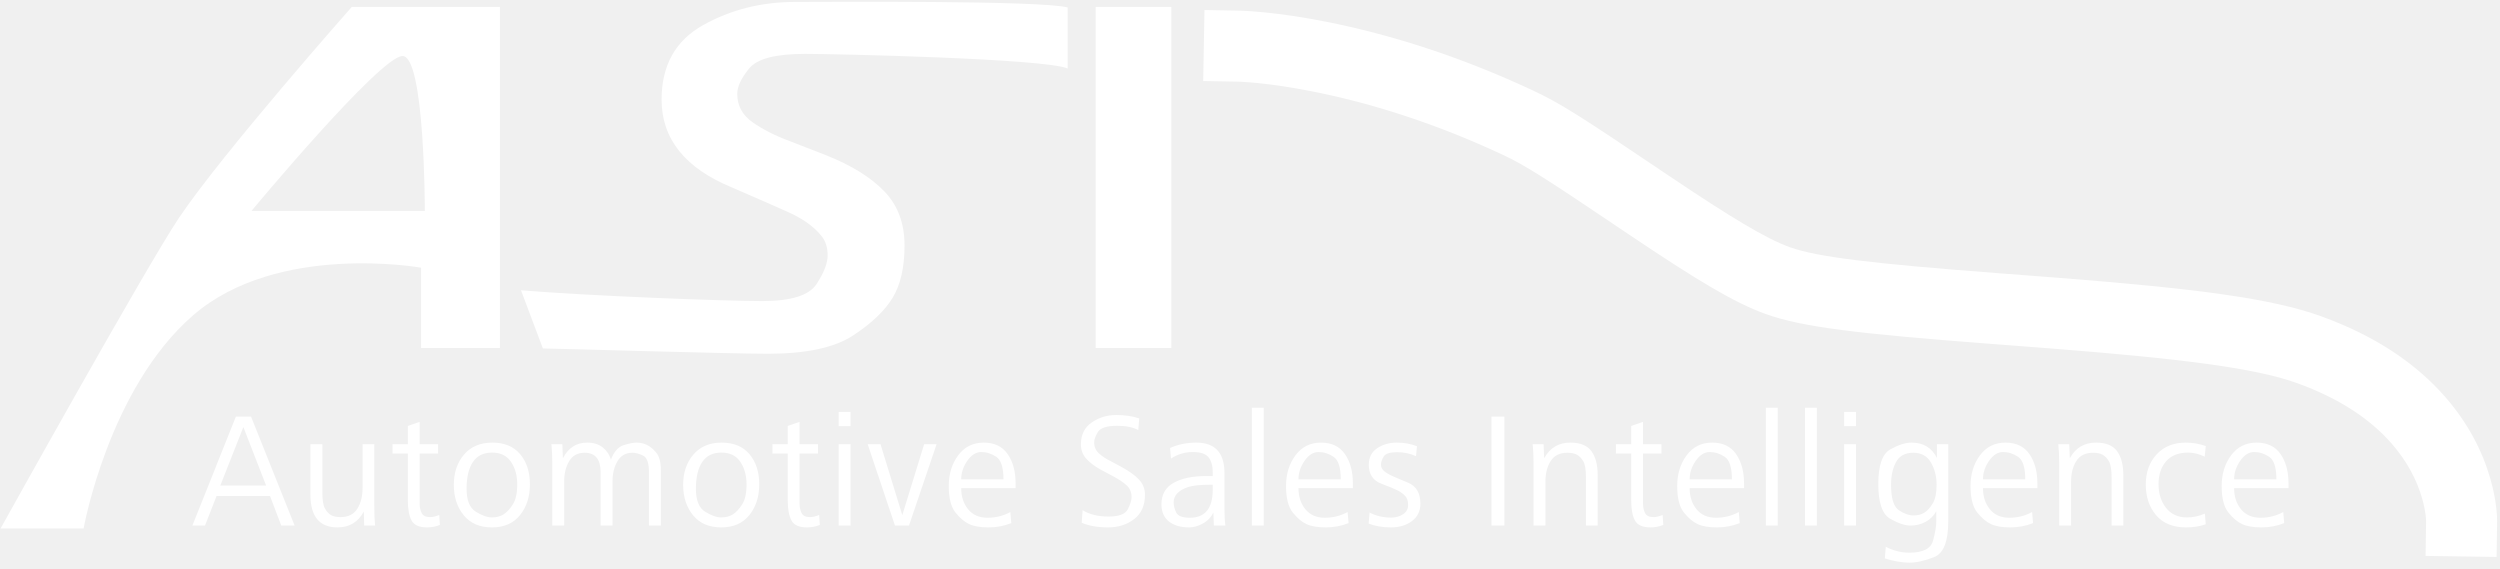
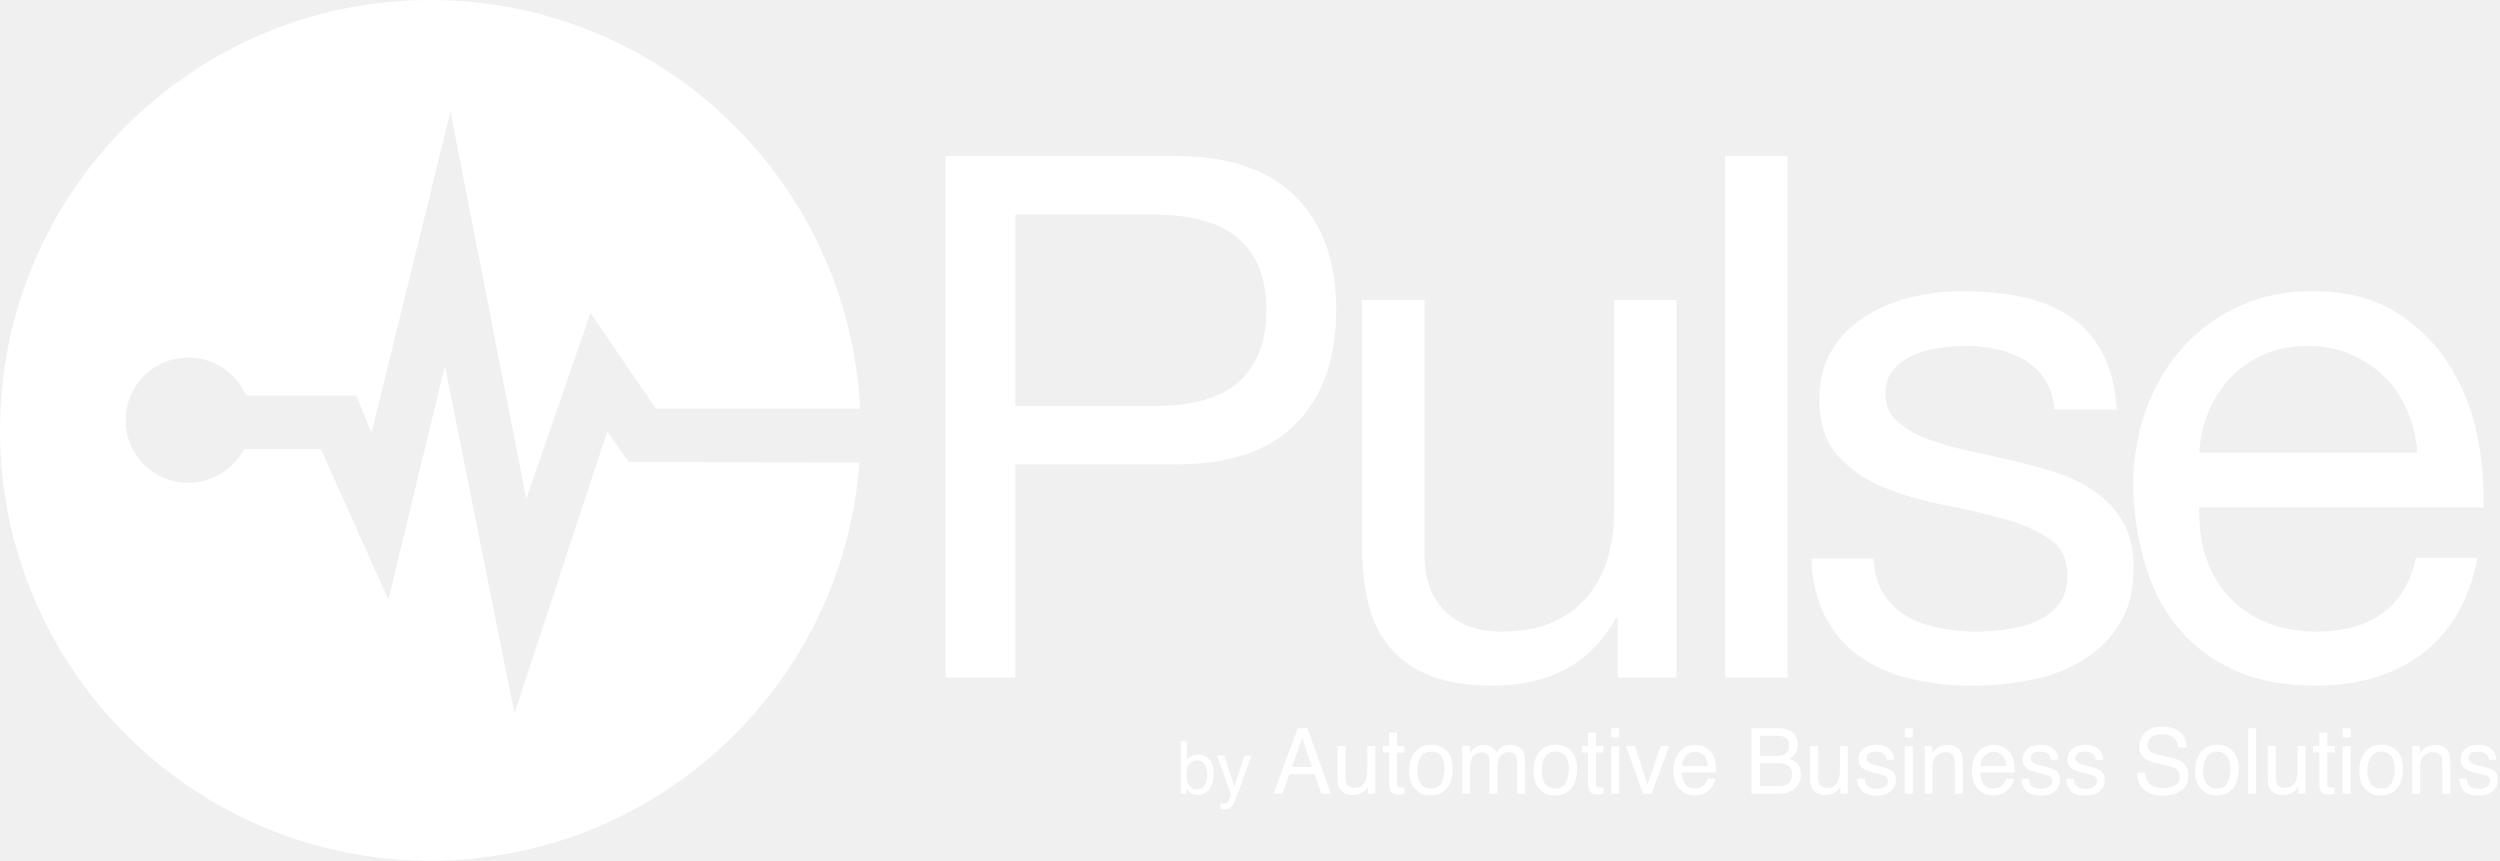
- <svg xmlns="http://www.w3.org/2000/svg" width="352px" height="80px" viewBox="0 0 352 80" version="1.1">
+ <svg xmlns="http://www.w3.org/2000/svg" width="610px" height="210px" viewBox="0 0 610 210" version="1.1">
  <defs />
  <g id="Page-1" stroke="none" stroke-width="1" fill="none" fill-rule="evenodd">
-     <g id="Desktop-HD" transform="translate(-543, -230)" fill="#FFFFFF">
-       <g id="Landing">
-         <g id="Automotive-Sales-Int-+-ASI-+-Line" transform="translate(543, 230)">
-           <g id="ASI-+-Line">
-             <path d="M174.411,11.499 C174.478,11.5 174.67,11.508 174.982,11.525 C175.543,11.557 176.211,11.609 176.984,11.686 C179.237,11.91 181.838,12.291 184.743,12.865 C193.117,14.519 202.187,17.398 211.605,21.801 C214.761,23.276 217.568,25.081 228.302,32.31 C228.692,32.573 229.048,32.812 229.389,33.041 C238.925,39.448 244.16,42.608 248.583,44.203 C253.771,46.075 261.65,46.991 280.324,48.418 C281.22,48.487 284.356,48.725 284.416,48.73 C286.059,48.855 287.313,48.951 288.534,49.046 C307.314,50.512 317.588,51.836 323.415,53.938 C329.411,56.1 333.77,59.032 336.792,62.511 C338.936,64.98 340.293,67.59 341.035,70.183 C341.29,71.073 341.45,71.89 341.536,72.608 C341.582,72.998 341.594,73.24 341.594,73.304 C341.594,73.29 341.594,73.29 341.594,73.273 L341.522,78.273 L351.521,78.417 L351.593,73.418 C351.593,73.399 351.593,73.399 351.594,73.377 C351.597,72.906 351.563,72.249 351.466,71.429 C351.319,70.195 351.056,68.853 350.649,67.431 C349.52,63.487 347.486,59.574 344.342,55.954 C340.18,51.161 334.382,47.263 326.808,44.531 C319.77,41.993 309.166,40.626 289.312,39.076 C288.083,38.981 286.824,38.884 285.175,38.758 C285.113,38.754 281.98,38.516 281.086,38.447 C263.75,37.123 255.889,36.208 251.976,34.797 C248.647,33.596 243.713,30.617 234.965,24.741 C234.628,24.514 234.276,24.277 233.888,24.016 C222.473,16.327 219.708,14.55 215.84,12.742 C205.661,7.983 195.822,4.86 186.681,3.054 C183.456,2.417 180.539,1.991 177.974,1.735 C176.391,1.578 175.248,1.513 174.589,1.501 L169.59,1.411 L169.411,11.41 L174.411,11.499 L174.411,11.499 Z" id="Shape" />
-             <path d="M59.285,49 L59.285,37.691 C59.285,37.691 39.117,34.077 27.204,44.384 C15.292,54.691 11.773,74.405 11.773,74.405 L0.084,74.405 C0.084,74.405 20.638,37.445 25.223,30.638 C31.42,21.437 49.528,0.977 49.528,0.977 L70.395,0.977 L70.395,49 L59.285,49 Z M56.677,7.888 C53.53,7.888 35.408,29.699 35.408,29.699 L59.816,29.699 C59.816,29.699 59.823,7.888 56.677,7.888 Z M105.967,17.219 C107.408,18.227 109.137,19.105 111.152,19.855 L116.32,21.859 C119.906,23.289 122.643,24.988 124.529,26.957 C126.416,28.926 127.359,31.457 127.359,34.551 C127.359,37.621 126.803,40.076 125.689,41.916 C124.576,43.756 122.713,45.531 120.1,47.242 C117.486,48.953 113.496,49.809 108.129,49.809 C102.762,49.809 77.824,49.063 76.439,49.063 L73.356,40.873 C83.111,41.673 102.023,42.391 107.32,42.391 C111.375,42.391 113.924,41.594 114.967,40 C116.01,38.406 116.531,37.059 116.531,35.957 C116.531,34.855 116.244,33.947 115.67,33.232 C115.096,32.518 114.393,31.873 113.561,31.299 C112.729,30.725 111.809,30.221 110.801,29.787 C109.793,29.354 108.855,28.938 107.988,28.539 L103.066,26.395 C96.457,23.676 93.152,19.551 93.152,14.02 C93.152,9.215 95.098,5.723 98.988,3.543 C102.879,1.363 107.203,0.273 111.961,0.273 C116.719,0.273 146.55,0.041 150.324,1.049 L150.324,9.643 C147.066,8.236 117.457,7.586 113.332,7.586 C109.207,7.586 106.588,8.271 105.475,9.643 C104.361,11.014 103.805,12.203 103.805,13.211 C103.805,14.875 104.525,16.211 105.967,17.219 Z M154.27,49 L154.27,0.977 L164.922,0.977 L164.922,49 L154.27,49 Z" id="ASI" />
-           </g>
-           <path d="M39.601,74 L38.017,69.833 L30.493,69.833 L28.864,74 L27.09,74 L33.21,58.659 L35.344,58.659 L41.487,74 L39.601,74 Z M34.266,60.13 L31.021,68.362 L37.467,68.362 L34.266,60.13 Z M47.524,74.258 C44.978,74.258 43.706,72.716 43.706,69.631 L43.706,62.545 L45.39,62.545 L45.39,69.328 C45.39,70.399 45.508,71.149 45.744,71.58 C45.98,72.01 46.262,72.323 46.592,72.518 C46.921,72.712 47.374,72.81 47.951,72.81 C49.021,72.81 49.806,72.42 50.303,71.642 C50.801,70.863 51.05,69.886 51.05,68.71 L51.05,62.545 L52.701,62.545 L52.701,71.305 C52.701,72.368 52.739,73.266 52.813,74 L51.275,74 L51.23,72.023 C50.421,73.513 49.186,74.258 47.524,74.258 L47.524,74.258 Z M60.142,74.258 C59.026,74.258 58.294,73.933 57.946,73.281 C57.598,72.63 57.424,71.69 57.424,70.462 L57.424,63.859 L55.268,63.859 L55.268,62.545 L57.424,62.545 L57.424,59.973 L59.086,59.4 L59.086,62.545 L61.68,62.545 L61.68,63.859 L59.086,63.859 L59.086,70.9 C59.086,71.41 59.181,71.855 59.372,72.237 C59.563,72.619 59.958,72.81 60.557,72.81 C60.931,72.81 61.362,72.708 61.849,72.506 L61.938,73.91 C61.369,74.142 60.771,74.258 60.142,74.258 L60.142,74.258 Z M65.336,64.005 C66.294,62.882 67.623,62.32 69.323,62.32 C71.022,62.32 72.329,62.865 73.242,63.954 C74.156,65.044 74.612,66.457 74.612,68.194 C74.612,69.931 74.148,71.376 73.22,72.529 C72.291,73.682 70.972,74.258 69.261,74.258 C67.55,74.258 66.229,73.689 65.297,72.551 C64.364,71.413 63.898,69.985 63.898,68.267 C63.898,66.549 64.378,65.128 65.336,64.005 L65.336,64.005 Z M71.951,65.027 C71.367,64.158 70.476,63.724 69.278,63.724 C68.08,63.724 67.183,64.166 66.588,65.049 C65.993,65.933 65.695,67.189 65.695,68.817 C65.695,70.446 66.131,71.526 67.004,72.057 C67.876,72.589 68.626,72.854 69.255,72.854 C69.884,72.854 70.425,72.716 70.878,72.439 C71.331,72.162 71.769,71.698 72.192,71.046 C72.615,70.395 72.827,69.448 72.827,68.205 C72.827,66.955 72.535,65.895 71.951,65.027 L71.951,65.027 Z M77.763,65.24 C77.763,64.252 77.722,63.354 77.639,62.545 L79.178,62.545 L79.256,64.521 C80.02,63.047 81.162,62.313 82.682,62.32 C83.573,62.32 84.303,62.549 84.872,63.005 C85.441,63.462 85.822,64.031 86.017,64.712 C86.444,63.604 87.035,62.929 87.792,62.685 C88.548,62.442 89.165,62.32 89.645,62.32 C90.124,62.32 90.586,62.42 91.031,62.618 C91.477,62.816 91.924,63.178 92.374,63.702 C92.823,64.226 93.047,65.061 93.047,66.206 L93.047,74 L91.374,74 L91.374,66.498 C91.374,65.21 91.103,64.43 90.56,64.156 C90.017,63.883 89.506,63.747 89.027,63.747 C88.113,63.747 87.421,64.14 86.949,64.926 C86.478,65.712 86.242,66.674 86.242,67.812 L86.242,74 L84.568,74 L84.568,66.498 C84.568,64.664 83.816,63.747 82.311,63.747 C81.338,63.747 80.615,64.14 80.144,64.926 C79.672,65.712 79.436,66.674 79.436,67.812 L79.436,74 L77.763,74 L77.763,65.24 Z M97.624,64.005 C98.582,62.882 99.911,62.32 101.611,62.32 C103.31,62.32 104.617,62.865 105.53,63.954 C106.444,65.044 106.9,66.457 106.9,68.194 C106.9,69.931 106.436,71.376 105.508,72.529 C104.579,73.682 103.26,74.258 101.549,74.258 C99.838,74.258 98.517,73.689 97.585,72.551 C96.653,71.413 96.187,69.985 96.187,68.267 C96.187,66.549 96.666,65.128 97.624,64.005 L97.624,64.005 Z M104.239,65.027 C103.655,64.158 102.764,63.724 101.566,63.724 C100.368,63.724 99.471,64.166 98.876,65.049 C98.281,65.933 97.983,67.189 97.983,68.817 C97.983,70.446 98.42,71.526 99.292,72.057 C100.164,72.589 100.915,72.854 101.543,72.854 C102.172,72.854 102.713,72.716 103.166,72.439 C103.619,72.162 104.057,71.698 104.48,71.046 C104.903,70.395 105.115,69.448 105.115,68.205 C105.115,66.955 104.823,65.895 104.239,65.027 L104.239,65.027 Z M113.633,74.258 C112.518,74.258 111.786,73.933 111.438,73.281 C111.09,72.63 110.916,71.69 110.916,70.462 L110.916,63.859 L108.759,63.859 L108.759,62.545 L110.916,62.545 L110.916,59.973 L112.578,59.4 L112.578,62.545 L115.172,62.545 L115.172,63.859 L112.578,63.859 L112.578,70.9 C112.578,71.41 112.673,71.855 112.864,72.237 C113.055,72.619 113.45,72.81 114.049,72.81 C114.423,72.81 114.854,72.708 115.34,72.506 L115.43,73.91 C114.861,74.142 114.262,74.258 113.633,74.258 L113.633,74.258 Z M118.086,59.996 L118.086,57.997 L119.76,57.997 L119.76,59.996 L118.086,59.996 Z M118.086,74 L118.086,62.545 L119.76,62.545 L119.76,74 L118.086,74 Z M127.986,74 L126.01,74 L122.169,62.545 L123.977,62.545 L127.043,72.529 L130.12,62.545 L131.872,62.545 L127.986,74 Z M134.528,72.158 C133.899,71.372 133.585,70.129 133.585,68.43 C133.585,66.738 134.029,65.296 134.916,64.106 C135.803,62.916 136.999,62.32 138.504,62.32 C140.009,62.32 141.134,62.859 141.879,63.938 C142.624,65.016 142.996,66.386 142.996,68.048 L142.996,68.733 L135.337,68.733 C135.337,69.923 135.663,70.915 136.314,71.709 C136.965,72.503 137.875,72.899 139.043,72.899 C140.211,72.899 141.282,72.63 142.255,72.091 L142.39,73.652 C141.386,74.056 140.316,74.258 139.178,74.258 C138.04,74.258 137.138,74.105 136.471,73.798 C135.805,73.491 135.157,72.944 134.528,72.158 L134.528,72.158 Z M141.289,67.486 C141.289,65.824 140.952,64.769 140.278,64.319 C139.604,63.87 138.899,63.646 138.161,63.646 C137.424,63.646 136.769,64.057 136.196,64.881 C135.623,65.704 135.337,66.573 135.337,67.486 L141.289,67.486 Z M157.327,59.951 C155.852,59.951 154.938,60.241 154.586,60.821 C154.235,61.401 154.059,61.886 154.059,62.275 C154.059,62.904 154.278,63.421 154.716,63.825 C155.154,64.229 155.702,64.593 156.361,64.915 L157.944,65.768 C159.015,66.352 159.827,66.942 160.381,67.537 C160.935,68.132 161.212,68.845 161.212,69.676 C161.212,71.166 160.707,72.302 159.696,73.085 C158.686,73.867 157.458,74.258 156.013,74.258 C154.568,74.258 153.332,74.041 152.307,73.607 L152.43,71.833 C153.389,72.431 154.605,72.731 156.08,72.731 C157.555,72.731 158.465,72.381 158.809,71.681 C159.153,70.981 159.326,70.421 159.326,70.002 C159.326,69.313 159.09,68.754 158.618,68.323 C158.146,67.892 157.469,67.445 156.585,66.981 L155.002,66.139 C154.118,65.652 153.43,65.13 152.936,64.572 C152.441,64.014 152.194,63.35 152.194,62.579 C152.194,61.208 152.703,60.175 153.722,59.479 C154.74,58.783 155.882,58.435 157.147,58.435 C158.412,58.435 159.498,58.596 160.404,58.917 L160.269,60.546 C159.49,60.149 158.51,59.951 157.327,59.951 L157.327,59.951 Z M172.404,71.563 C172.404,72.596 172.449,73.409 172.539,74 L170.91,74 L170.843,72.158 C170.521,72.832 170.027,73.351 169.36,73.714 C168.694,74.077 168.054,74.258 167.44,74.258 C166.235,74.258 165.282,73.979 164.582,73.422 C163.882,72.864 163.532,72.061 163.532,71.013 C163.532,69.628 164.104,68.617 165.25,67.98 C166.396,67.344 167.93,67.026 169.854,67.026 L170.753,67.026 L170.753,66.476 C170.753,65.6 170.56,64.909 170.175,64.404 C169.789,63.898 169.042,63.646 167.934,63.646 C166.826,63.646 165.808,63.952 164.879,64.566 L164.745,63.073 C165.883,62.571 167.111,62.32 168.428,62.32 C171.079,62.32 172.404,63.747 172.404,66.599 L172.404,71.563 Z M170.753,68.25 L170.427,68.25 C168.982,68.25 167.93,68.36 167.271,68.581 C166.613,68.802 166.111,69.094 165.767,69.457 C165.422,69.82 165.25,70.242 165.25,70.721 C165.25,71.2 165.372,71.683 165.615,72.169 C165.858,72.656 166.497,72.899 167.53,72.899 C169.679,72.899 170.753,71.578 170.753,68.935 L170.753,68.25 Z M176.262,74 L176.262,57.413 L177.935,57.413 L177.935,74 L176.262,74 Z M182.018,72.158 C181.389,71.372 181.074,70.129 181.074,68.43 C181.074,66.738 181.518,65.296 182.405,64.106 C183.292,62.916 184.488,62.32 185.993,62.32 C187.498,62.32 188.623,62.859 189.368,63.938 C190.113,65.016 190.485,66.386 190.485,68.048 L190.485,68.733 L182.826,68.733 C182.826,69.923 183.152,70.915 183.803,71.709 C184.455,72.503 185.364,72.899 186.532,72.899 C187.7,72.899 188.771,72.63 189.744,72.091 L189.879,73.652 C188.876,74.056 187.805,74.258 186.667,74.258 C185.529,74.258 184.627,74.105 183.96,73.798 C183.294,73.491 182.646,72.944 182.018,72.158 L182.018,72.158 Z M188.778,67.486 C188.778,65.824 188.441,64.769 187.768,64.319 C187.094,63.87 186.388,63.646 185.651,63.646 C184.913,63.646 184.258,64.057 183.685,64.881 C183.113,65.704 182.826,66.573 182.826,67.486 L188.778,67.486 Z M194.444,65.42 C194.444,65.772 194.583,66.068 194.86,66.307 C195.137,66.547 195.479,66.762 195.887,66.953 C196.295,67.144 197.082,67.479 198.246,67.958 C199.41,68.437 199.992,69.425 199.992,70.923 C199.992,71.956 199.597,72.77 198.807,73.365 C198.017,73.961 197.031,74.258 195.848,74.258 C194.665,74.258 193.617,74.079 192.704,73.719 L192.838,72.158 C193.722,72.637 194.733,72.877 195.871,72.877 C196.514,72.877 197.074,72.72 197.55,72.405 C198.025,72.091 198.263,71.657 198.263,71.103 C198.263,70.548 198.126,70.125 197.853,69.833 C197.58,69.542 197.239,69.289 196.831,69.075 C196.423,68.862 195.637,68.535 194.472,68.093 C193.308,67.651 192.726,66.768 192.726,65.442 C192.726,64.417 193.119,63.64 193.905,63.112 C194.691,62.584 195.607,62.32 196.651,62.32 C197.696,62.32 198.648,62.489 199.509,62.826 L199.375,64.229 C198.573,63.855 197.679,63.668 196.69,63.668 C195.702,63.668 195.081,63.872 194.826,64.28 C194.572,64.688 194.444,65.068 194.444,65.42 L194.444,65.42 Z M209.999,74 L209.999,58.659 L211.818,58.659 L211.818,74 L209.999,74 Z M215.923,65.24 C215.923,64.252 215.882,63.354 215.8,62.545 L217.338,62.545 L217.417,64.521 C218.233,63.047 219.465,62.313 221.112,62.32 C222.497,62.32 223.483,62.721 224.071,63.522 C224.659,64.323 224.953,65.446 224.953,66.891 L224.953,74 L223.302,74 L223.302,67.217 C223.302,66.139 223.178,65.386 222.931,64.959 C222.684,64.533 222.39,64.224 222.05,64.033 C221.709,63.842 221.254,63.747 220.685,63.747 C219.614,63.747 218.832,64.134 218.338,64.909 C217.844,65.684 217.597,66.659 217.597,67.834 L217.597,74 L215.923,74 L215.923,65.24 Z M232.393,74.258 C231.278,74.258 230.546,73.933 230.198,73.281 C229.849,72.63 229.675,71.69 229.675,70.462 L229.675,63.859 L227.519,63.859 L227.519,62.545 L229.675,62.545 L229.675,59.973 L231.337,59.4 L231.337,62.545 L233.932,62.545 L233.932,63.859 L231.337,63.859 L231.337,70.9 C231.337,71.41 231.433,71.855 231.624,72.237 C231.815,72.619 232.21,72.81 232.809,72.81 C233.183,72.81 233.613,72.708 234.1,72.506 L234.19,73.91 C233.621,74.142 233.022,74.258 232.393,74.258 L232.393,74.258 Z M237.093,72.158 C236.464,71.372 236.15,70.129 236.15,68.43 C236.15,66.738 236.594,65.296 237.481,64.106 C238.368,62.916 239.564,62.32 241.069,62.32 C242.574,62.32 243.699,62.859 244.444,63.938 C245.189,65.016 245.561,66.386 245.561,68.048 L245.561,68.733 L237.902,68.733 C237.902,69.923 238.228,70.915 238.879,71.709 C239.53,72.503 240.44,72.899 241.608,72.899 C242.776,72.899 243.847,72.63 244.82,72.091 L244.955,73.652 C243.951,74.056 242.881,74.258 241.743,74.258 C240.605,74.258 239.702,74.105 239.036,73.798 C238.37,73.491 237.722,72.944 237.093,72.158 L237.093,72.158 Z M243.854,67.486 C243.854,65.824 243.517,64.769 242.843,64.319 C242.169,63.87 241.464,63.646 240.726,63.646 C239.989,63.646 239.334,64.057 238.761,64.881 C238.188,65.704 237.902,66.573 237.902,67.486 L243.854,67.486 Z M248.633,74 L248.633,57.413 L250.306,57.413 L250.306,74 L248.633,74 Z M254.142,74 L254.142,57.413 L255.815,57.413 L255.815,74 L254.142,74 Z M259.65,59.996 L259.65,57.997 L261.324,57.997 L261.324,59.996 L259.65,59.996 Z M259.65,74 L259.65,62.545 L261.324,62.545 L261.324,74 L259.65,74 Z M269.135,62.32 C270.804,62.32 271.999,63.039 272.717,64.477 L272.717,62.545 L274.312,62.545 L274.312,73.427 C274.312,76.242 273.651,77.912 272.33,78.436 C271.008,78.96 269.842,79.222 268.832,79.222 C267.821,79.222 266.672,79.024 265.384,78.627 L265.519,76.987 C266.597,77.541 267.701,77.818 268.832,77.818 C270.763,77.818 271.879,77.247 272.178,76.106 C272.478,74.964 272.627,74.079 272.627,73.45 L272.627,71.979 C272.276,72.622 271.778,73.12 271.134,73.472 C270.49,73.824 269.779,74 269,74 C268.221,74 267.271,73.682 266.147,73.045 C265.024,72.409 264.463,70.777 264.463,68.149 C264.463,65.528 265.03,63.902 266.164,63.269 C267.299,62.637 268.289,62.32 269.135,62.32 L269.135,62.32 Z M271.881,65.128 C271.353,64.207 270.52,63.747 269.382,63.747 C268.244,63.747 267.439,64.181 266.967,65.049 C266.496,65.918 266.26,66.985 266.26,68.25 C266.26,70.152 266.627,71.348 267.36,71.838 C268.094,72.329 268.775,72.574 269.404,72.574 C270.033,72.574 270.555,72.439 270.971,72.169 C271.386,71.9 271.774,71.469 272.133,70.878 C272.493,70.286 272.672,69.41 272.672,68.25 C272.672,67.09 272.408,66.049 271.881,65.128 L271.881,65.128 Z M278.395,72.158 C277.766,71.372 277.451,70.129 277.451,68.43 C277.451,66.738 277.895,65.296 278.782,64.106 C279.669,62.916 280.865,62.32 282.37,62.32 C283.875,62.32 285,62.859 285.745,63.938 C286.49,65.016 286.862,66.386 286.862,68.048 L286.862,68.733 L279.203,68.733 C279.203,69.923 279.529,70.915 280.18,71.709 C280.832,72.503 281.741,72.899 282.909,72.899 C284.077,72.899 285.148,72.63 286.121,72.091 L286.256,73.652 C285.253,74.056 284.182,74.258 283.044,74.258 C281.906,74.258 281.004,74.105 280.337,73.798 C279.671,73.491 279.023,72.944 278.395,72.158 L278.395,72.158 Z M285.155,67.486 C285.155,65.824 284.818,64.769 284.145,64.319 C283.471,63.87 282.765,63.646 282.028,63.646 C281.29,63.646 280.635,64.057 280.062,64.881 C279.489,65.704 279.203,66.573 279.203,67.486 L285.155,67.486 Z M289.934,65.24 C289.934,64.252 289.893,63.354 289.811,62.545 L291.349,62.545 L291.428,64.521 C292.244,63.047 293.475,62.313 295.123,62.32 C296.508,62.32 297.494,62.721 298.082,63.522 C298.67,64.323 298.963,65.446 298.963,66.891 L298.963,74 L297.312,74 L297.312,67.217 C297.312,66.139 297.189,65.386 296.942,64.959 C296.695,64.533 296.401,64.224 296.06,64.033 C295.72,63.842 295.265,63.747 294.696,63.747 C293.625,63.747 292.843,64.134 292.349,64.909 C291.854,65.684 291.607,66.659 291.607,67.834 L291.607,74 L289.934,74 L289.934,65.24 Z M302.125,68.228 C302.125,66.498 302.634,65.081 303.652,63.977 C304.671,62.872 306.041,62.32 307.763,62.32 C308.714,62.32 309.649,62.481 310.57,62.803 L310.424,64.297 C309.608,63.915 308.833,63.724 308.1,63.724 C306.737,63.724 305.7,64.134 304.989,64.954 C304.278,65.774 303.922,66.846 303.922,68.171 C303.922,69.497 304.274,70.608 304.978,71.507 C305.681,72.405 306.662,72.854 307.92,72.854 C308.773,72.854 309.616,72.675 310.447,72.315 L310.57,73.82 C309.732,74.112 308.807,74.258 307.796,74.258 C305.955,74.258 304.549,73.686 303.579,72.54 C302.61,71.395 302.125,69.957 302.125,68.228 L302.125,68.228 Z M313.754,72.158 C313.125,71.372 312.811,70.129 312.811,68.43 C312.811,66.738 313.255,65.296 314.142,64.106 C315.029,62.916 316.225,62.32 317.73,62.32 C319.235,62.32 320.36,62.859 321.105,63.938 C321.85,65.016 322.222,66.386 322.222,68.048 L322.222,68.733 L314.563,68.733 C314.563,69.923 314.889,70.915 315.54,71.709 C316.191,72.503 317.101,72.899 318.269,72.899 C319.437,72.899 320.508,72.63 321.481,72.091 L321.616,73.652 C320.612,74.056 319.542,74.258 318.404,74.258 C317.266,74.258 316.364,74.105 315.697,73.798 C315.031,73.491 314.383,72.944 313.754,72.158 L313.754,72.158 Z M320.515,67.486 C320.515,65.824 320.178,64.769 319.504,64.319 C318.831,63.87 318.125,63.646 317.387,63.646 C316.65,63.646 315.995,64.057 315.422,64.881 C314.849,65.704 314.563,66.573 314.563,67.486 L320.515,67.486 Z" id="Automotive-Sales-Int" />
-         </g>
-       </g>
+     <g id="logo-white" fill="#FFFFFF">
+       <path d="M288.102,180.852 L289.595,180.852 L289.595,185.488 C289.931,185.041 290.332,184.701 290.798,184.466 C291.264,184.231 291.77,184.114 292.316,184.114 C293.454,184.114 294.377,184.512 295.085,185.31 C295.793,186.107 296.147,187.283 296.147,188.837 C296.147,190.309 295.797,191.533 295.097,192.507 C294.398,193.481 293.428,193.968 292.188,193.968 C291.495,193.968 290.909,193.797 290.431,193.455 C290.147,193.252 289.842,192.928 289.518,192.481 L289.518,193.673 L288.102,193.673 L288.102,180.852 Z M293.959,191.576 C294.371,190.904 294.577,190.017 294.577,188.915 C294.577,187.935 294.371,187.123 293.959,186.479 C293.546,185.836 292.939,185.514 292.137,185.514 C291.438,185.514 290.825,185.778 290.299,186.305 C289.773,186.833 289.51,187.703 289.51,188.915 C289.51,189.79 289.618,190.501 289.834,191.046 C290.238,192.072 290.991,192.585 292.095,192.585 C292.925,192.585 293.546,192.249 293.959,191.576 L293.959,191.576 Z M303.645,184.357 L305.343,184.357 C305.126,184.954 304.646,186.317 303.901,188.445 C303.344,190.046 302.877,191.35 302.502,192.359 C301.615,194.737 300.989,196.186 300.625,196.708 C300.261,197.23 299.636,197.491 298.748,197.491 C298.532,197.491 298.366,197.482 298.249,197.465 C298.133,197.448 297.989,197.416 297.819,197.369 L297.819,195.943 C298.086,196.018 298.279,196.065 298.399,196.082 C298.518,196.099 298.623,196.108 298.714,196.108 C298.999,196.108 299.208,196.06 299.341,195.965 C299.475,195.869 299.587,195.751 299.678,195.612 C299.707,195.566 299.809,195.328 299.985,194.899 C300.162,194.47 300.29,194.151 300.369,193.942 L296.991,184.357 L298.731,184.357 L301.18,191.942 L303.645,184.357 Z M320.124,187.127 L317.746,180.071 L315.219,187.127 L320.124,187.127 Z M316.637,177.701 L319.036,177.701 L324.72,193.673 L322.395,193.673 L320.806,188.889 L314.611,188.889 L312.916,193.673 L310.74,193.673 L316.637,177.701 Z M328.313,182.028 L328.313,189.759 C328.313,190.353 328.406,190.839 328.591,191.215 C328.932,191.911 329.568,192.259 330.499,192.259 C331.836,192.259 332.746,191.65 333.229,190.433 C333.492,189.78 333.624,188.885 333.624,187.747 L333.624,182.028 L335.543,182.028 L335.543,193.673 L333.73,193.673 L333.752,191.955 C333.503,192.397 333.194,192.77 332.824,193.075 C332.092,193.684 331.203,193.988 330.158,193.988 C328.53,193.988 327.421,193.433 326.831,192.324 C326.511,191.73 326.351,190.936 326.351,189.943 L326.351,182.028 L328.313,182.028 Z M338.923,178.777 L340.864,178.777 L340.864,182.028 L342.687,182.028 L342.687,183.626 L340.864,183.626 L340.864,191.226 C340.864,191.632 340.999,191.904 341.269,192.042 C341.419,192.122 341.667,192.161 342.016,192.161 C342.108,192.161 342.208,192.16 342.314,192.156 C342.421,192.152 342.545,192.143 342.687,192.129 L342.687,193.673 C342.467,193.738 342.238,193.785 342,193.814 C341.762,193.843 341.504,193.857 341.227,193.857 C340.331,193.857 339.723,193.624 339.403,193.156 C339.083,192.689 338.923,192.082 338.923,191.335 L338.923,183.626 L337.377,183.626 L337.377,182.028 L338.923,182.028 L338.923,178.777 Z M351.757,190.938 C352.229,189.956 352.466,188.863 352.466,187.66 C352.466,186.573 352.295,185.689 351.954,185.007 C351.414,183.935 350.482,183.398 349.16,183.398 C347.987,183.398 347.134,183.855 346.601,184.768 C346.068,185.681 345.801,186.783 345.801,188.073 C345.801,189.313 346.068,190.346 346.601,191.172 C347.134,191.998 347.98,192.411 349.139,192.411 C350.411,192.411 351.284,191.92 351.757,190.938 L351.757,190.938 Z M352.946,183.192 C353.962,184.192 354.47,185.663 354.47,187.606 C354.47,189.483 354.023,191.034 353.127,192.259 C352.231,193.484 350.841,194.097 348.957,194.097 C347.386,194.097 346.139,193.555 345.215,192.471 C344.291,191.388 343.828,189.933 343.828,188.106 C343.828,186.149 344.315,184.591 345.289,183.431 C346.263,182.271 347.571,181.691 349.213,181.691 C350.685,181.691 351.929,182.191 352.946,183.192 L352.946,183.192 Z M356.752,182.028 L358.65,182.028 L358.65,183.681 C359.105,183.108 359.518,182.691 359.887,182.431 C360.52,181.988 361.238,181.767 362.041,181.767 C362.951,181.767 363.683,181.996 364.238,182.452 C364.551,182.713 364.835,183.097 365.091,183.605 C365.518,182.981 366.019,182.519 366.594,182.219 C367.17,181.918 367.817,181.767 368.535,181.767 C370.071,181.767 371.116,182.333 371.67,183.463 C371.969,184.072 372.118,184.891 372.118,185.921 L372.118,193.673 L370.124,193.673 L370.124,185.584 C370.124,184.808 369.934,184.275 369.554,183.985 C369.173,183.695 368.709,183.55 368.162,183.55 C367.408,183.55 366.76,183.808 366.216,184.322 C365.672,184.837 365.4,185.696 365.4,186.899 L365.4,193.673 L363.449,193.673 L363.449,186.073 C363.449,185.283 363.356,184.706 363.172,184.344 C362.88,183.8 362.336,183.529 361.54,183.529 C360.815,183.529 360.156,183.815 359.562,184.388 C358.968,184.96 358.672,185.997 358.672,187.497 L358.672,193.673 L356.752,193.673 L356.752,182.028 Z M382.094,190.938 C382.566,189.956 382.803,188.863 382.803,187.66 C382.803,186.573 382.632,185.689 382.291,185.007 C381.751,183.935 380.819,183.398 379.497,183.398 C378.324,183.398 377.471,183.855 376.938,184.768 C376.405,185.681 376.138,186.783 376.138,188.073 C376.138,189.313 376.405,190.346 376.938,191.172 C377.471,191.998 378.317,192.411 379.476,192.411 C380.748,192.411 381.621,191.92 382.094,190.938 L382.094,190.938 Z M383.282,183.192 C384.299,184.192 384.807,185.663 384.807,187.606 C384.807,189.483 384.359,191.034 383.464,192.259 C382.568,193.484 381.178,194.097 379.294,194.097 C377.723,194.097 376.476,193.555 375.552,192.471 C374.627,191.388 374.165,189.933 374.165,188.106 C374.165,186.149 374.652,184.591 375.626,183.431 C376.6,182.271 377.908,181.691 379.55,181.691 C381.022,181.691 382.266,182.191 383.282,183.192 L383.282,183.192 Z M387.473,178.777 L389.414,178.777 L389.414,182.028 L391.237,182.028 L391.237,183.626 L389.414,183.626 L389.414,191.226 C389.414,191.632 389.549,191.904 389.819,192.042 C389.968,192.122 390.217,192.161 390.565,192.161 C390.658,192.161 390.757,192.16 390.864,192.156 C390.971,192.152 391.095,192.143 391.237,192.129 L391.237,193.673 C391.017,193.738 390.788,193.785 390.549,193.814 C390.311,193.843 390.054,193.857 389.776,193.857 C388.881,193.857 388.273,193.624 387.953,193.156 C387.633,192.689 387.473,192.082 387.473,191.335 L387.473,183.626 L385.927,183.626 L385.927,182.028 L387.473,182.028 L387.473,178.777 Z M393.157,182.083 L395.108,182.083 L395.108,193.673 L393.157,193.673 L393.157,182.083 Z M393.157,177.701 L395.108,177.701 L395.108,179.919 L393.157,179.919 L393.157,177.701 Z M398.947,182.028 L401.997,191.509 L405.185,182.028 L407.285,182.028 L402.978,193.673 L400.93,193.673 L396.718,182.028 L398.947,182.028 Z M416.04,182.349 C416.801,182.737 417.38,183.239 417.778,183.855 C418.162,184.442 418.418,185.127 418.546,185.91 C418.66,186.446 418.716,187.301 418.716,188.476 L410.346,188.476 C410.381,189.657 410.655,190.605 411.167,191.319 C411.679,192.033 412.471,192.39 413.545,192.39 C414.547,192.39 415.347,192.053 415.944,191.379 C416.285,190.987 416.527,190.534 416.669,190.019 L418.557,190.019 C418.507,190.447 418.341,190.924 418.061,191.449 C417.78,191.975 417.465,192.404 417.117,192.738 C416.534,193.317 415.813,193.709 414.952,193.912 C414.49,194.028 413.968,194.086 413.385,194.086 C411.963,194.086 410.758,193.558 409.77,192.504 C408.782,191.449 408.288,189.972 408.288,188.073 C408.288,186.203 408.785,184.685 409.781,183.518 C410.776,182.351 412.077,181.767 413.683,181.767 C414.494,181.767 415.279,181.961 416.04,182.349 L416.04,182.349 Z M416.744,186.921 C416.666,186.073 416.484,185.395 416.2,184.888 C415.674,183.945 414.796,183.474 413.566,183.474 C412.685,183.474 411.945,183.799 411.348,184.447 C410.751,185.096 410.435,185.921 410.399,186.921 L416.744,186.921 Z M433.282,184.453 C434.178,184.453 434.875,184.326 435.372,184.072 C436.154,183.674 436.545,182.956 436.545,181.92 C436.545,180.876 436.13,180.173 435.298,179.81 C434.829,179.607 434.132,179.506 433.208,179.506 L429.422,179.506 L429.422,184.453 L433.282,184.453 Z M433.997,191.824 C435.298,191.824 436.226,191.44 436.78,190.672 C437.128,190.186 437.303,189.599 437.303,188.911 C437.303,187.751 436.794,186.961 435.778,186.54 C435.237,186.316 434.523,186.203 433.634,186.203 L429.422,186.203 L429.422,191.824 L433.997,191.824 Z M427.343,177.701 L434.072,177.701 C435.906,177.701 437.21,178.259 437.985,179.375 C438.44,180.035 438.667,180.796 438.667,181.659 C438.667,182.666 438.387,183.492 437.825,184.137 C437.534,184.478 437.114,184.79 436.567,185.073 C437.37,185.384 437.971,185.736 438.369,186.127 C439.073,186.823 439.425,187.783 439.425,189.008 C439.425,190.038 439.108,190.969 438.476,191.803 C437.53,193.049 436.027,193.673 433.965,193.673 L427.343,193.673 L427.343,177.701 Z M443.626,182.028 L443.626,189.759 C443.626,190.353 443.718,190.839 443.903,191.215 C444.244,191.911 444.881,192.259 445.812,192.259 C447.148,192.259 448.058,191.65 448.542,190.433 C448.805,189.78 448.936,188.885 448.936,187.747 L448.936,182.028 L450.856,182.028 L450.856,193.673 L449.043,193.673 L449.064,191.955 C448.815,192.397 448.506,192.77 448.136,193.075 C447.404,193.684 446.516,193.988 445.471,193.988 C443.843,193.988 442.734,193.433 442.144,192.324 C441.824,191.73 441.664,190.936 441.664,189.943 L441.664,182.028 L443.626,182.028 Z M454.993,190.019 C455.05,190.672 455.21,191.172 455.473,191.52 C455.956,192.15 456.795,192.466 457.989,192.466 C458.7,192.466 459.326,192.308 459.866,191.993 C460.406,191.678 460.676,191.19 460.676,190.53 C460.676,190.03 460.46,189.65 460.026,189.389 C459.749,189.229 459.201,189.045 458.384,188.834 L456.859,188.443 C455.885,188.197 455.167,187.921 454.705,187.617 C453.88,187.088 453.468,186.355 453.468,185.42 C453.468,184.319 453.857,183.427 454.636,182.746 C455.414,182.064 456.461,181.724 457.776,181.724 C459.496,181.724 460.737,182.238 461.497,183.268 C461.974,183.92 462.205,184.623 462.191,185.377 L460.378,185.377 C460.342,184.935 460.189,184.533 459.919,184.17 C459.479,183.655 458.714,183.398 457.627,183.398 C456.902,183.398 456.352,183.54 455.979,183.822 C455.606,184.105 455.419,184.478 455.419,184.942 C455.419,185.449 455.665,185.855 456.155,186.16 C456.44,186.341 456.859,186.5 457.413,186.638 L458.682,186.953 C460.061,187.294 460.986,187.624 461.455,187.943 C462.201,188.443 462.574,189.229 462.574,190.302 C462.574,191.339 462.189,192.234 461.417,192.988 C460.646,193.741 459.471,194.118 457.893,194.118 C456.194,194.118 454.991,193.725 454.284,192.939 C453.576,192.152 453.198,191.179 453.148,190.019 L454.993,190.019 Z M464.771,182.083 L466.722,182.083 L466.722,193.673 L464.771,193.673 L464.771,182.083 Z M464.771,177.701 L466.722,177.701 L466.722,179.919 L464.771,179.919 L464.771,177.701 Z M469.623,182.028 L471.446,182.028 L471.446,183.681 C471.987,183 472.559,182.51 473.163,182.213 C473.767,181.916 474.439,181.767 475.178,181.767 C476.799,181.767 477.894,182.344 478.463,183.496 C478.776,184.127 478.932,185.029 478.932,186.203 L478.932,193.673 L476.981,193.673 L476.981,186.334 C476.981,185.623 476.877,185.051 476.671,184.616 C476.33,183.891 475.712,183.529 474.816,183.529 C474.361,183.529 473.988,183.576 473.696,183.67 C473.17,183.829 472.708,184.148 472.31,184.627 C471.99,185.011 471.782,185.408 471.686,185.817 C471.59,186.227 471.542,186.812 471.542,187.573 L471.542,193.673 L469.623,193.673 L469.623,182.028 Z M488.881,182.349 C489.641,182.737 490.221,183.239 490.619,183.855 C491.003,184.442 491.259,185.127 491.387,185.91 C491.5,186.446 491.557,187.301 491.557,188.476 L483.187,188.476 C483.222,189.657 483.496,190.605 484.008,191.319 C484.519,192.033 485.312,192.39 486.386,192.39 C487.388,192.39 488.188,192.053 488.785,191.379 C489.126,190.987 489.368,190.534 489.51,190.019 L491.397,190.019 C491.347,190.447 491.182,190.924 490.901,191.449 C490.621,191.975 490.306,192.404 489.958,192.738 C489.375,193.317 488.653,193.709 487.793,193.912 C487.331,194.028 486.808,194.086 486.226,194.086 C484.804,194.086 483.599,193.558 482.611,192.504 C481.623,191.449 481.129,189.972 481.129,188.073 C481.129,186.203 481.626,184.685 482.621,183.518 C483.617,182.351 484.918,181.767 486.524,181.767 C487.335,181.767 488.12,181.961 488.881,182.349 L488.881,182.349 Z M489.584,186.921 C489.506,186.073 489.325,185.395 489.041,184.888 C488.515,183.945 487.637,183.474 486.407,183.474 C485.525,183.474 484.786,183.799 484.189,184.447 C483.592,185.096 483.275,185.921 483.24,186.921 L489.584,186.921 Z M495.055,190.019 C495.112,190.672 495.272,191.172 495.535,191.52 C496.018,192.15 496.857,192.466 498.051,192.466 C498.762,192.466 499.388,192.308 499.928,191.993 C500.468,191.678 500.738,191.19 500.738,190.53 C500.738,190.03 500.521,189.65 500.088,189.389 C499.811,189.229 499.263,189.045 498.446,188.834 L496.921,188.443 C495.947,188.197 495.229,187.921 494.767,187.617 C493.942,187.088 493.53,186.355 493.53,185.42 C493.53,184.319 493.919,183.427 494.698,182.746 C495.476,182.064 496.523,181.724 497.838,181.724 C499.558,181.724 500.799,182.238 501.559,183.268 C502.036,183.92 502.267,184.623 502.252,185.377 L500.44,185.377 C500.404,184.935 500.251,184.533 499.981,184.17 C499.54,183.655 498.776,183.398 497.689,183.398 C496.963,183.398 496.414,183.54 496.041,183.822 C495.668,184.105 495.481,184.478 495.481,184.942 C495.481,185.449 495.727,185.855 496.217,186.16 C496.501,186.341 496.921,186.5 497.475,186.638 L498.744,186.953 C500.123,187.294 501.047,187.624 501.517,187.943 C502.263,188.443 502.636,189.229 502.636,190.302 C502.636,191.339 502.251,192.234 501.479,192.988 C500.708,193.741 499.533,194.118 497.955,194.118 C496.256,194.118 495.053,193.725 494.346,192.939 C493.638,192.152 493.26,191.179 493.21,190.019 L495.055,190.019 Z M505.974,190.019 C506.031,190.672 506.191,191.172 506.454,191.52 C506.937,192.15 507.776,192.466 508.97,192.466 C509.681,192.466 510.307,192.308 510.847,191.993 C511.387,191.678 511.657,191.19 511.657,190.53 C511.657,190.03 511.441,189.65 511.007,189.389 C510.73,189.229 510.182,189.045 509.365,188.834 L507.84,188.443 C506.866,188.197 506.148,187.921 505.686,187.617 C504.861,187.088 504.449,186.355 504.449,185.42 C504.449,184.319 504.838,183.427 505.617,182.746 C506.395,182.064 507.442,181.724 508.757,181.724 C510.477,181.724 511.718,182.238 512.479,183.268 C512.955,183.92 513.186,184.623 513.172,185.377 L511.359,185.377 C511.323,184.935 511.17,184.533 510.9,184.17 C510.46,183.655 509.695,183.398 508.608,183.398 C507.883,183.398 507.333,183.54 506.96,183.822 C506.587,184.105 506.4,184.478 506.4,184.942 C506.4,185.449 506.646,185.855 507.136,186.16 C507.421,186.341 507.84,186.5 508.394,186.638 L509.663,186.953 C511.043,187.294 511.967,187.624 512.436,187.943 C513.182,188.443 513.555,189.229 513.555,190.302 C513.555,191.339 513.17,192.234 512.399,192.988 C511.627,193.741 510.452,194.118 508.874,194.118 C507.175,194.118 505.972,193.725 505.265,192.939 C504.557,192.152 504.179,191.179 504.129,190.019 L505.974,190.019 Z M523.462,188.519 C523.511,189.425 523.721,190.161 524.091,190.726 C524.795,191.784 526.035,192.314 527.812,192.314 C528.608,192.314 529.334,192.198 529.988,191.966 C531.253,191.516 531.886,190.712 531.886,189.552 C531.886,188.682 531.619,188.062 531.086,187.693 C530.546,187.33 529.7,187.015 528.548,186.747 L526.426,186.258 C525.04,185.939 524.059,185.587 523.483,185.203 C522.488,184.536 521.99,183.54 521.99,182.213 C521.99,180.778 522.477,179.6 523.451,178.68 C524.425,177.759 525.804,177.299 527.588,177.299 C529.23,177.299 530.626,177.703 531.774,178.511 C532.922,179.319 533.496,180.611 533.496,182.387 L531.502,182.387 C531.395,181.532 531.168,180.876 530.819,180.419 C530.172,179.586 529.074,179.169 527.524,179.169 C526.273,179.169 525.374,179.437 524.827,179.973 C524.279,180.51 524.005,181.133 524.005,181.843 C524.005,182.626 524.325,183.199 524.965,183.561 C525.385,183.793 526.334,184.083 527.812,184.431 L530.009,184.942 C531.068,185.189 531.886,185.526 532.461,185.953 C533.457,186.7 533.954,187.783 533.954,189.204 C533.954,190.973 533.323,192.237 532.062,192.999 C530.8,193.76 529.334,194.14 527.663,194.14 C525.715,194.14 524.19,193.633 523.088,192.618 C521.987,191.61 521.446,190.244 521.468,188.519 L523.462,188.519 Z M543.535,190.938 C544.008,189.956 544.244,188.863 544.244,187.66 C544.244,186.573 544.074,185.689 543.733,185.007 C543.192,183.935 542.261,183.398 540.939,183.398 C539.766,183.398 538.913,183.855 538.38,184.768 C537.846,185.681 537.58,186.783 537.58,188.073 C537.58,189.313 537.846,190.346 538.38,191.172 C538.913,191.998 539.759,192.411 540.917,192.411 C542.19,192.411 543.062,191.92 543.535,190.938 L543.535,190.938 Z M544.724,183.192 C545.741,184.192 546.249,185.663 546.249,187.606 C546.249,189.483 545.801,191.034 544.905,192.259 C544.01,193.484 542.62,194.097 540.736,194.097 C539.165,194.097 537.917,193.555 536.993,192.471 C536.069,191.388 535.607,189.933 535.607,188.106 C535.607,186.149 536.094,184.591 537.068,183.431 C538.042,182.271 539.35,181.691 540.992,181.691 C542.464,181.691 543.708,182.191 544.724,183.192 L544.724,183.192 Z M548.584,177.701 L550.504,177.701 L550.504,193.673 L548.584,193.673 L548.584,177.701 Z M555.302,182.028 L555.302,189.759 C555.302,190.353 555.395,190.839 555.579,191.215 C555.921,191.911 556.557,192.259 557.488,192.259 C558.825,192.259 559.735,191.65 560.218,190.433 C560.481,189.78 560.612,188.885 560.612,187.747 L560.612,182.028 L562.532,182.028 L562.532,193.673 L560.719,193.673 L560.74,191.955 C560.492,192.397 560.182,192.77 559.813,193.075 C559.08,193.684 558.192,193.988 557.147,193.988 C555.519,193.988 554.41,193.433 553.82,192.324 C553.5,191.73 553.34,190.936 553.34,189.943 L553.34,182.028 L555.302,182.028 Z M565.912,178.777 L567.853,178.777 L567.853,182.028 L569.676,182.028 L569.676,183.626 L567.853,183.626 L567.853,191.226 C567.853,191.632 567.988,191.904 568.258,192.042 C568.407,192.122 568.656,192.161 569.004,192.161 C569.097,192.161 569.196,192.16 569.303,192.156 C569.41,192.152 569.534,192.143 569.676,192.129 L569.676,193.673 C569.456,193.738 569.227,193.785 568.988,193.814 C568.75,193.843 568.493,193.857 568.215,193.857 C567.32,193.857 566.712,193.624 566.392,193.156 C566.072,192.689 565.912,192.082 565.912,191.335 L565.912,183.626 L564.366,183.626 L564.366,182.028 L565.912,182.028 L565.912,178.777 Z M571.596,182.083 L573.547,182.083 L573.547,193.673 L571.596,193.673 L571.596,182.083 Z M571.596,177.701 L573.547,177.701 L573.547,179.919 L571.596,179.919 L571.596,177.701 Z M583.597,190.938 C584.07,189.956 584.306,188.863 584.306,187.66 C584.306,186.573 584.136,185.689 583.794,185.007 C583.254,183.935 582.323,183.398 581.001,183.398 C579.828,183.398 578.975,183.855 578.441,184.768 C577.908,185.681 577.642,186.783 577.642,188.073 C577.642,189.313 577.908,190.346 578.441,191.172 C578.975,191.998 579.821,192.411 580.979,192.411 C582.252,192.411 583.124,191.92 583.597,190.938 L583.597,190.938 Z M584.786,183.192 C585.803,184.192 586.311,185.663 586.311,187.606 C586.311,189.483 585.863,191.034 584.967,192.259 C584.072,193.484 582.682,194.097 580.798,194.097 C579.227,194.097 577.979,193.555 577.055,192.471 C576.131,191.388 575.669,189.933 575.669,188.106 C575.669,186.149 576.156,184.591 577.13,183.431 C578.104,182.271 579.412,181.691 581.054,181.691 C582.525,181.691 583.769,182.191 584.786,183.192 L584.786,183.192 Z M588.593,182.028 L590.416,182.028 L590.416,183.681 C590.957,183 591.529,182.51 592.133,182.213 C592.737,181.916 593.409,181.767 594.148,181.767 C595.769,181.767 596.864,182.344 597.433,183.496 C597.745,184.127 597.902,185.029 597.902,186.203 L597.902,193.673 L595.95,193.673 L595.95,186.334 C595.95,185.623 595.847,185.051 595.641,184.616 C595.3,183.891 594.682,183.529 593.786,183.529 C593.331,183.529 592.958,183.576 592.666,183.67 C592.14,183.829 591.678,184.148 591.28,184.627 C590.96,185.011 590.752,185.408 590.656,185.817 C590.56,186.227 590.512,186.812 590.512,187.573 L590.512,193.673 L588.593,193.673 L588.593,182.028 Z M601.879,190.019 C601.936,190.672 602.096,191.172 602.359,191.52 C602.842,192.15 603.681,192.466 604.876,192.466 C605.587,192.466 606.212,192.308 606.752,191.993 C607.293,191.678 607.563,191.19 607.563,190.53 C607.563,190.03 607.346,189.65 606.912,189.389 C606.635,189.229 606.088,189.045 605.27,188.834 L603.745,188.443 C602.771,188.197 602.053,187.921 601.591,187.617 C600.767,187.088 600.354,186.355 600.354,185.42 C600.354,184.319 600.744,183.427 601.522,182.746 C602.3,182.064 603.347,181.724 604.662,181.724 C606.383,181.724 607.623,182.238 608.384,183.268 C608.86,183.92 609.091,184.623 609.077,185.377 L607.264,185.377 C607.229,184.935 607.076,184.533 606.806,184.17 C606.365,183.655 605.601,183.398 604.513,183.398 C603.788,183.398 603.239,183.54 602.866,183.822 C602.492,184.105 602.306,184.478 602.306,184.942 C602.306,185.449 602.551,185.855 603.042,186.16 C603.326,186.341 603.745,186.5 604.3,186.638 L605.569,186.953 C606.948,187.294 607.872,187.624 608.341,187.943 C609.088,188.443 609.461,189.229 609.461,190.302 C609.461,191.339 609.075,192.234 608.304,192.988 C607.533,193.741 606.358,194.118 604.78,194.118 C603.081,194.118 601.877,193.725 601.17,192.939 C600.463,192.152 600.084,191.179 600.035,190.019 L601.879,190.019 Z" id="by-Automotive-Busine" />
+       <path d="M247.74,99.029 L247.74,52.328 L281.065,52.328 C290.74,52.328 297.817,54.318 302.296,58.299 C306.775,62.28 309.015,68.073 309.015,75.679 C309.015,83.284 306.775,89.107 302.296,93.147 C297.817,97.187 290.74,99.148 281.065,99.029 L247.74,99.029 Z M230.72,38.068 L230.72,165.338 L247.74,165.338 L247.74,113.289 L286.798,113.289 C299.698,113.408 309.462,110.14 316.092,103.485 C322.721,96.831 326.035,87.562 326.035,75.679 C326.035,63.795 322.721,54.556 316.092,47.961 C309.462,41.366 299.698,38.068 286.798,38.068 L230.72,38.068 Z M409.048,165.338 L409.048,73.183 L393.819,73.183 L393.819,125.232 C393.819,129.391 393.252,133.223 392.117,136.729 C390.982,140.235 389.28,143.294 387.011,145.909 C384.741,148.523 381.905,150.543 378.501,151.969 C375.096,153.395 371.065,154.108 366.407,154.108 C360.554,154.108 355.956,152.445 352.611,149.117 C349.267,145.79 347.595,141.274 347.595,135.57 L347.595,73.183 L332.366,73.183 L332.366,133.788 C332.366,138.779 332.873,143.324 333.889,147.424 C334.904,151.524 336.666,155.059 339.174,158.03 C341.682,161.001 344.967,163.288 349.028,164.892 C353.089,166.497 358.165,167.299 364.257,167.299 C371.065,167.299 376.978,165.962 381.994,163.288 C387.011,160.614 391.132,156.426 394.357,150.722 L394.715,150.722 L394.715,165.338 L409.048,165.338 Z M420.933,38.068 L420.933,165.338 L436.162,165.338 L436.162,38.068 L420.933,38.068 Z M457.184,136.283 L441.955,136.283 C442.194,141.987 443.388,146.83 445.538,150.811 C447.688,154.792 450.555,158 454.138,160.436 C457.721,162.872 461.842,164.625 466.5,165.694 C471.159,166.764 476.056,167.299 481.192,167.299 C485.85,167.299 490.538,166.853 495.256,165.962 C499.974,165.071 504.214,163.496 507.977,161.238 C511.739,158.98 514.785,156.01 517.114,152.326 C519.443,148.642 520.608,144.008 520.608,138.422 C520.608,134.025 519.742,130.342 518.01,127.371 C516.278,124.4 514.009,121.934 511.202,119.974 C508.395,118.013 505.17,116.438 501.527,115.25 C497.884,114.062 494.151,113.052 490.329,112.22 C486.746,111.388 483.163,110.586 479.579,109.813 C475.996,109.041 472.771,108.09 469.904,106.961 C467.038,105.832 464.679,104.406 462.827,102.683 C460.976,100.96 460.05,98.792 460.05,96.177 C460.05,93.801 460.648,91.87 461.842,90.384 C463.036,88.899 464.589,87.71 466.5,86.819 C468.411,85.928 470.531,85.304 472.861,84.948 C475.19,84.591 477.489,84.413 479.758,84.413 C482.267,84.413 484.745,84.68 487.194,85.215 C489.642,85.75 491.882,86.611 493.912,87.8 C495.943,88.988 497.615,90.562 498.929,92.523 C500.243,94.484 501.019,96.95 501.258,99.92 L516.487,99.92 C516.129,94.335 514.934,89.671 512.904,85.928 C510.873,82.185 508.156,79.214 504.752,77.015 C501.348,74.817 497.436,73.272 493.017,72.381 C488.597,71.49 483.76,71.044 478.504,71.044 C474.443,71.044 470.352,71.549 466.231,72.559 C462.111,73.569 458.408,75.114 455.123,77.194 C451.839,79.273 449.151,81.977 447.061,85.304 C444.971,88.631 443.925,92.612 443.925,97.247 C443.925,103.188 445.419,107.823 448.405,111.15 C451.391,114.478 455.123,117.062 459.602,118.904 C464.082,120.746 468.949,122.172 474.204,123.182 C479.46,124.192 484.327,125.321 488.806,126.569 C493.285,127.817 497.018,129.45 500.004,131.471 C502.99,133.491 504.483,136.462 504.483,140.383 C504.483,143.235 503.766,145.582 502.333,147.424 C500.9,149.266 499.078,150.662 496.869,151.613 C494.659,152.563 492.24,153.217 489.612,153.574 C486.985,153.93 484.476,154.108 482.088,154.108 C478.982,154.108 475.966,153.811 473.04,153.217 C470.113,152.623 467.486,151.643 465.156,150.276 C462.827,148.909 460.946,147.067 459.513,144.75 C458.079,142.433 457.303,139.611 457.184,136.283 L457.184,136.283 Z M589.825,110.437 L536.613,110.437 C536.852,106.872 537.629,103.515 538.942,100.366 C540.256,97.217 542.048,94.454 544.317,92.078 C546.587,89.701 549.304,87.829 552.469,86.463 C555.635,85.096 559.188,84.413 563.13,84.413 C566.952,84.413 570.446,85.096 573.611,86.463 C576.776,87.829 579.523,89.671 581.852,91.988 C584.181,94.306 586.033,97.068 587.406,100.277 C588.78,103.485 589.586,106.872 589.825,110.437 L589.825,110.437 Z M604.517,136.105 L589.467,136.105 C588.153,142.166 585.436,146.681 581.315,149.652 C577.194,152.623 571.909,154.108 565.459,154.108 C560.442,154.108 556.083,153.276 552.38,151.613 C548.677,149.949 545.631,147.721 543.242,144.928 C540.853,142.136 539.122,138.927 538.047,135.303 C536.972,131.679 536.494,127.846 536.613,123.806 L605.95,123.806 C606.189,118.221 605.681,112.339 604.427,106.159 C603.173,99.98 600.904,94.276 597.619,89.047 C594.334,83.819 589.974,79.511 584.54,76.124 C579.105,72.737 572.267,71.044 564.025,71.044 C557.695,71.044 551.872,72.232 546.557,74.609 C541.242,76.986 536.643,80.313 532.761,84.591 C528.879,88.869 525.863,93.919 523.713,99.742 C521.563,105.565 520.488,111.982 520.488,118.993 C520.727,126.004 521.772,132.481 523.624,138.422 C525.475,144.364 528.252,149.474 531.955,153.752 C535.658,158.03 540.226,161.357 545.661,163.734 C551.096,166.11 557.516,167.299 564.921,167.299 C575.432,167.299 584.152,164.684 591.079,159.456 C598.007,154.227 602.486,146.444 604.517,136.105 L604.517,136.105 Z" id="Pulse" />
+       <path d="M209.711,112.865 C205.688,167.182 160.345,210 105,210 C47.01,210 0,162.99 0,105 C0,47.01 47.01,0 105,0 C161.217,0 207.115,44.178 209.87,99.711 L160.037,99.711 L144.079,76.373 L128.403,121.72 L109.908,27.244 L90.643,105.6 L86.908,96.512 L60.047,96.512 C57.706,91.067 52.28,87.252 45.959,87.252 C37.498,87.252 30.64,94.088 30.64,102.521 C30.64,110.954 37.498,117.79 45.959,117.79 C51.846,117.79 56.957,114.481 59.522,109.628 L78.31,109.628 L94.76,146.299 L108.556,89.267 L125.528,174.058 L148.167,105.276 L153.417,112.72 L209.711,112.865 Z" id="icon" />
    </g>
  </g>
</svg>
